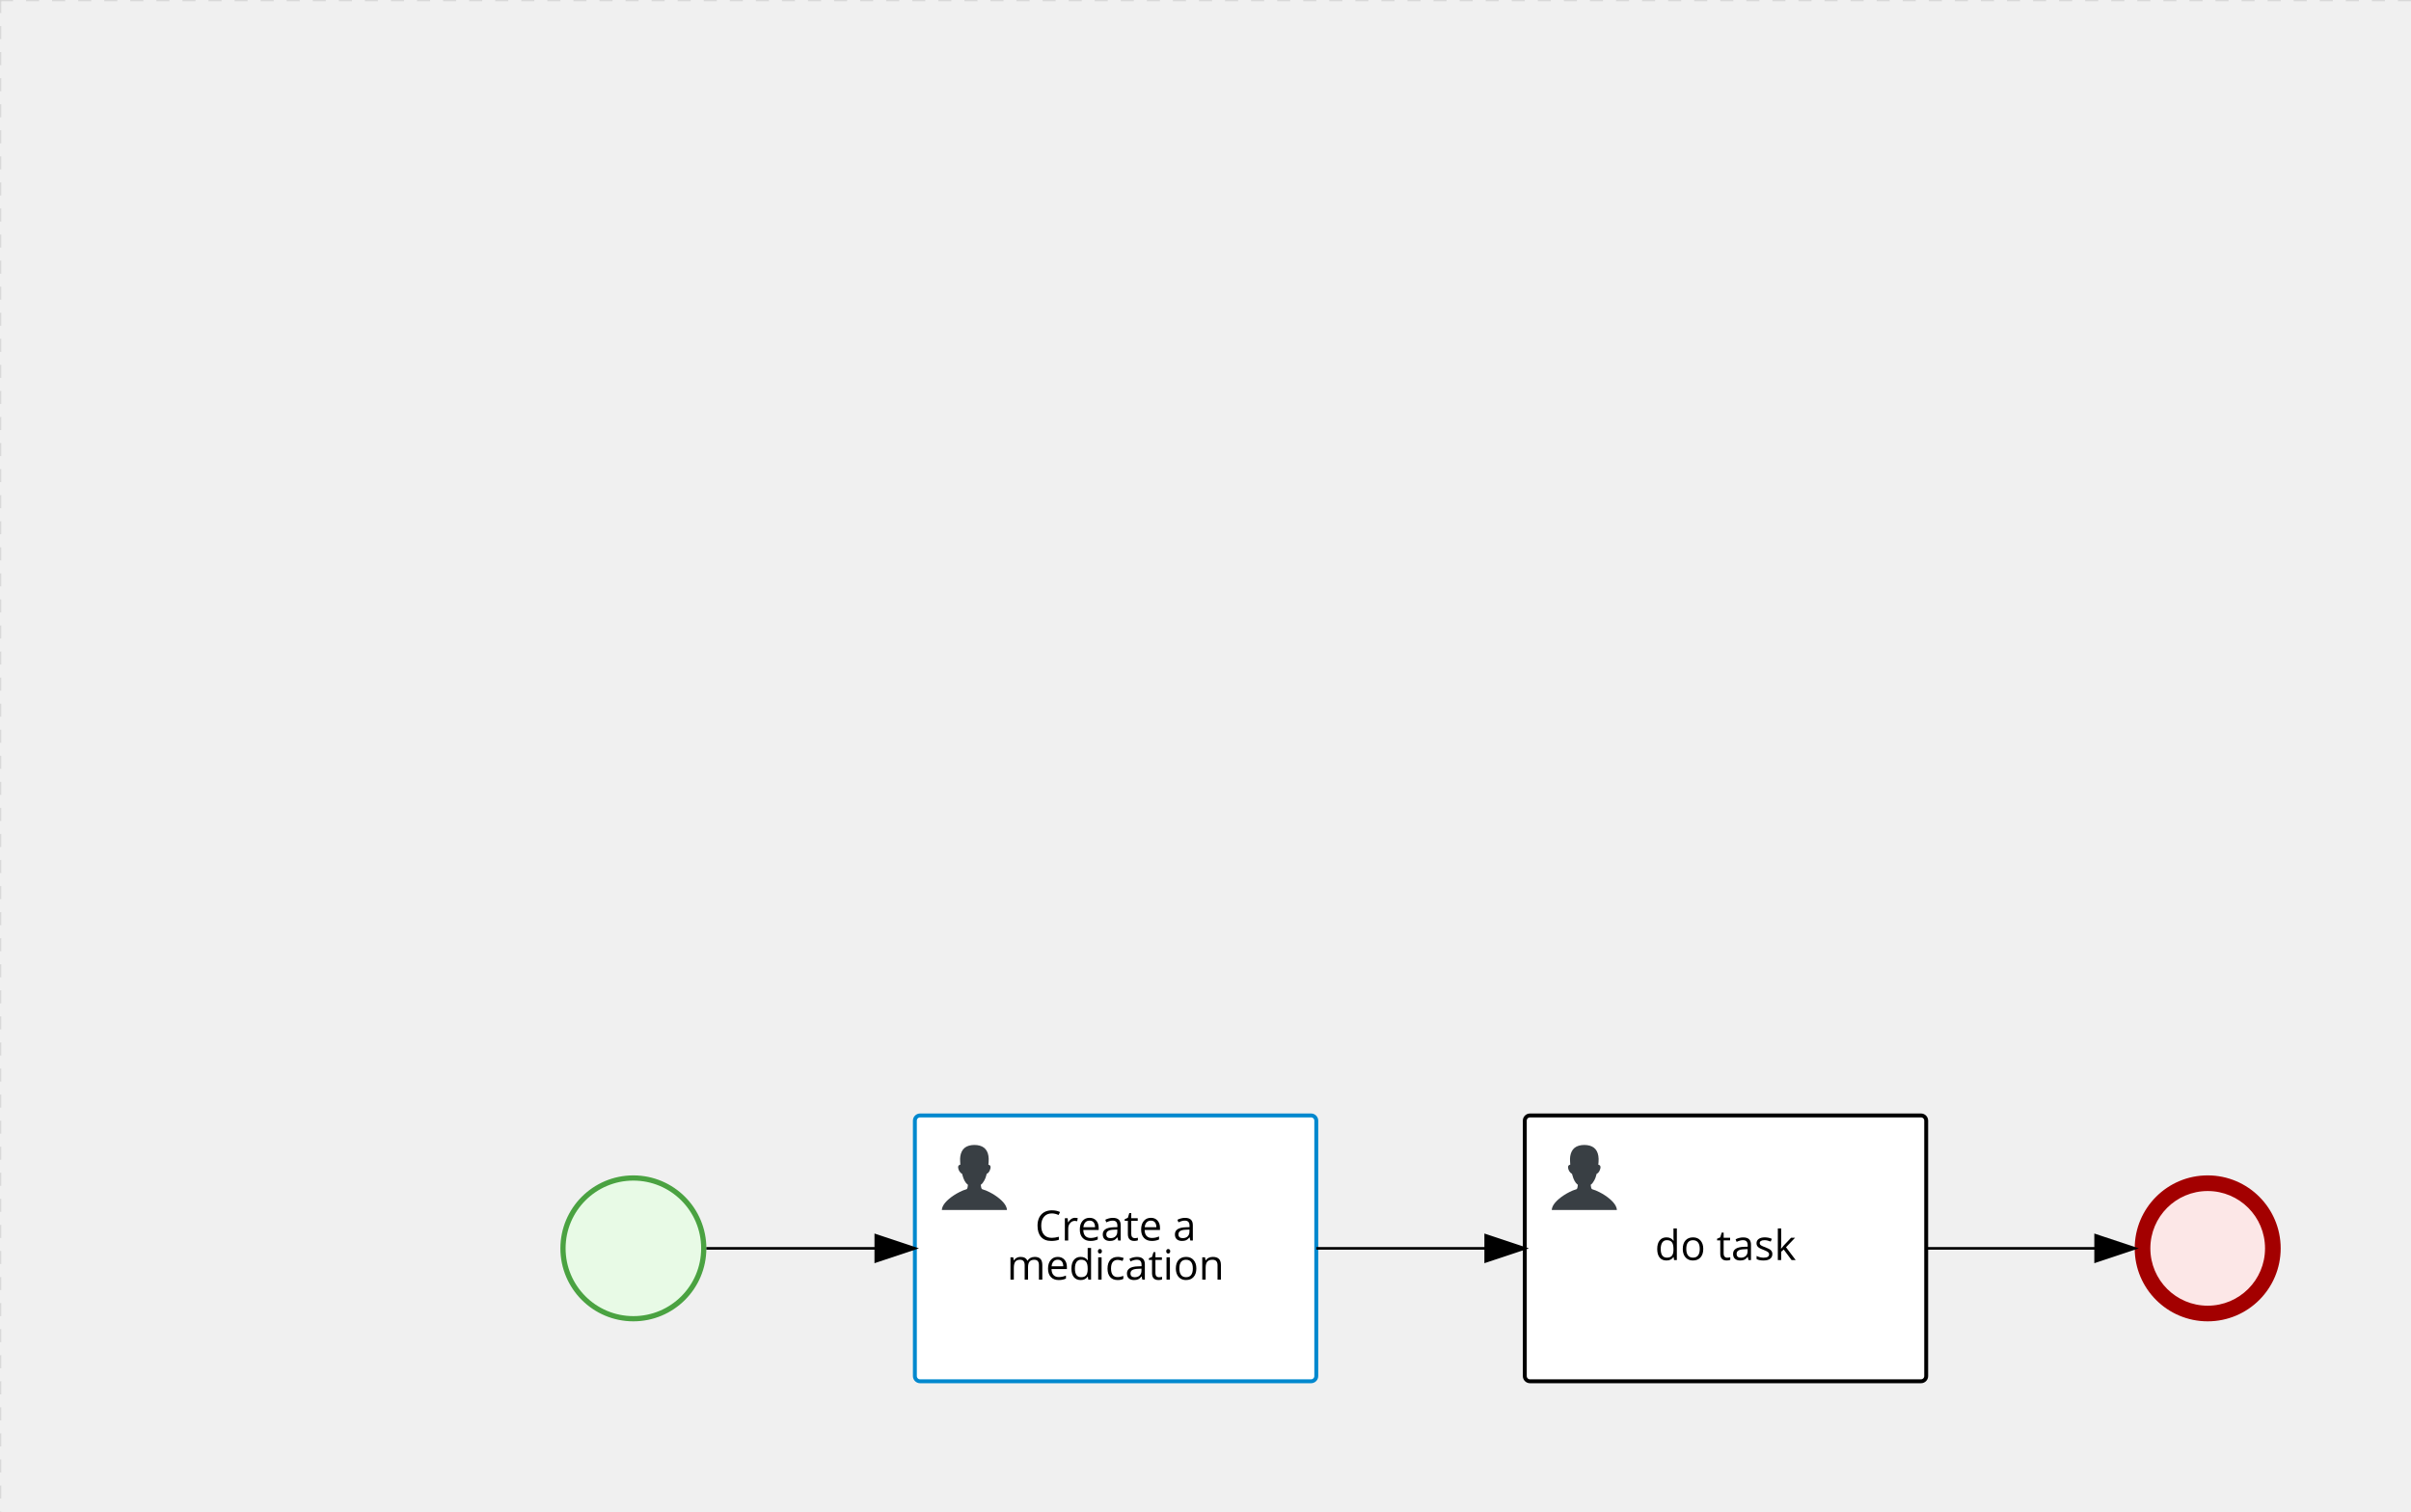
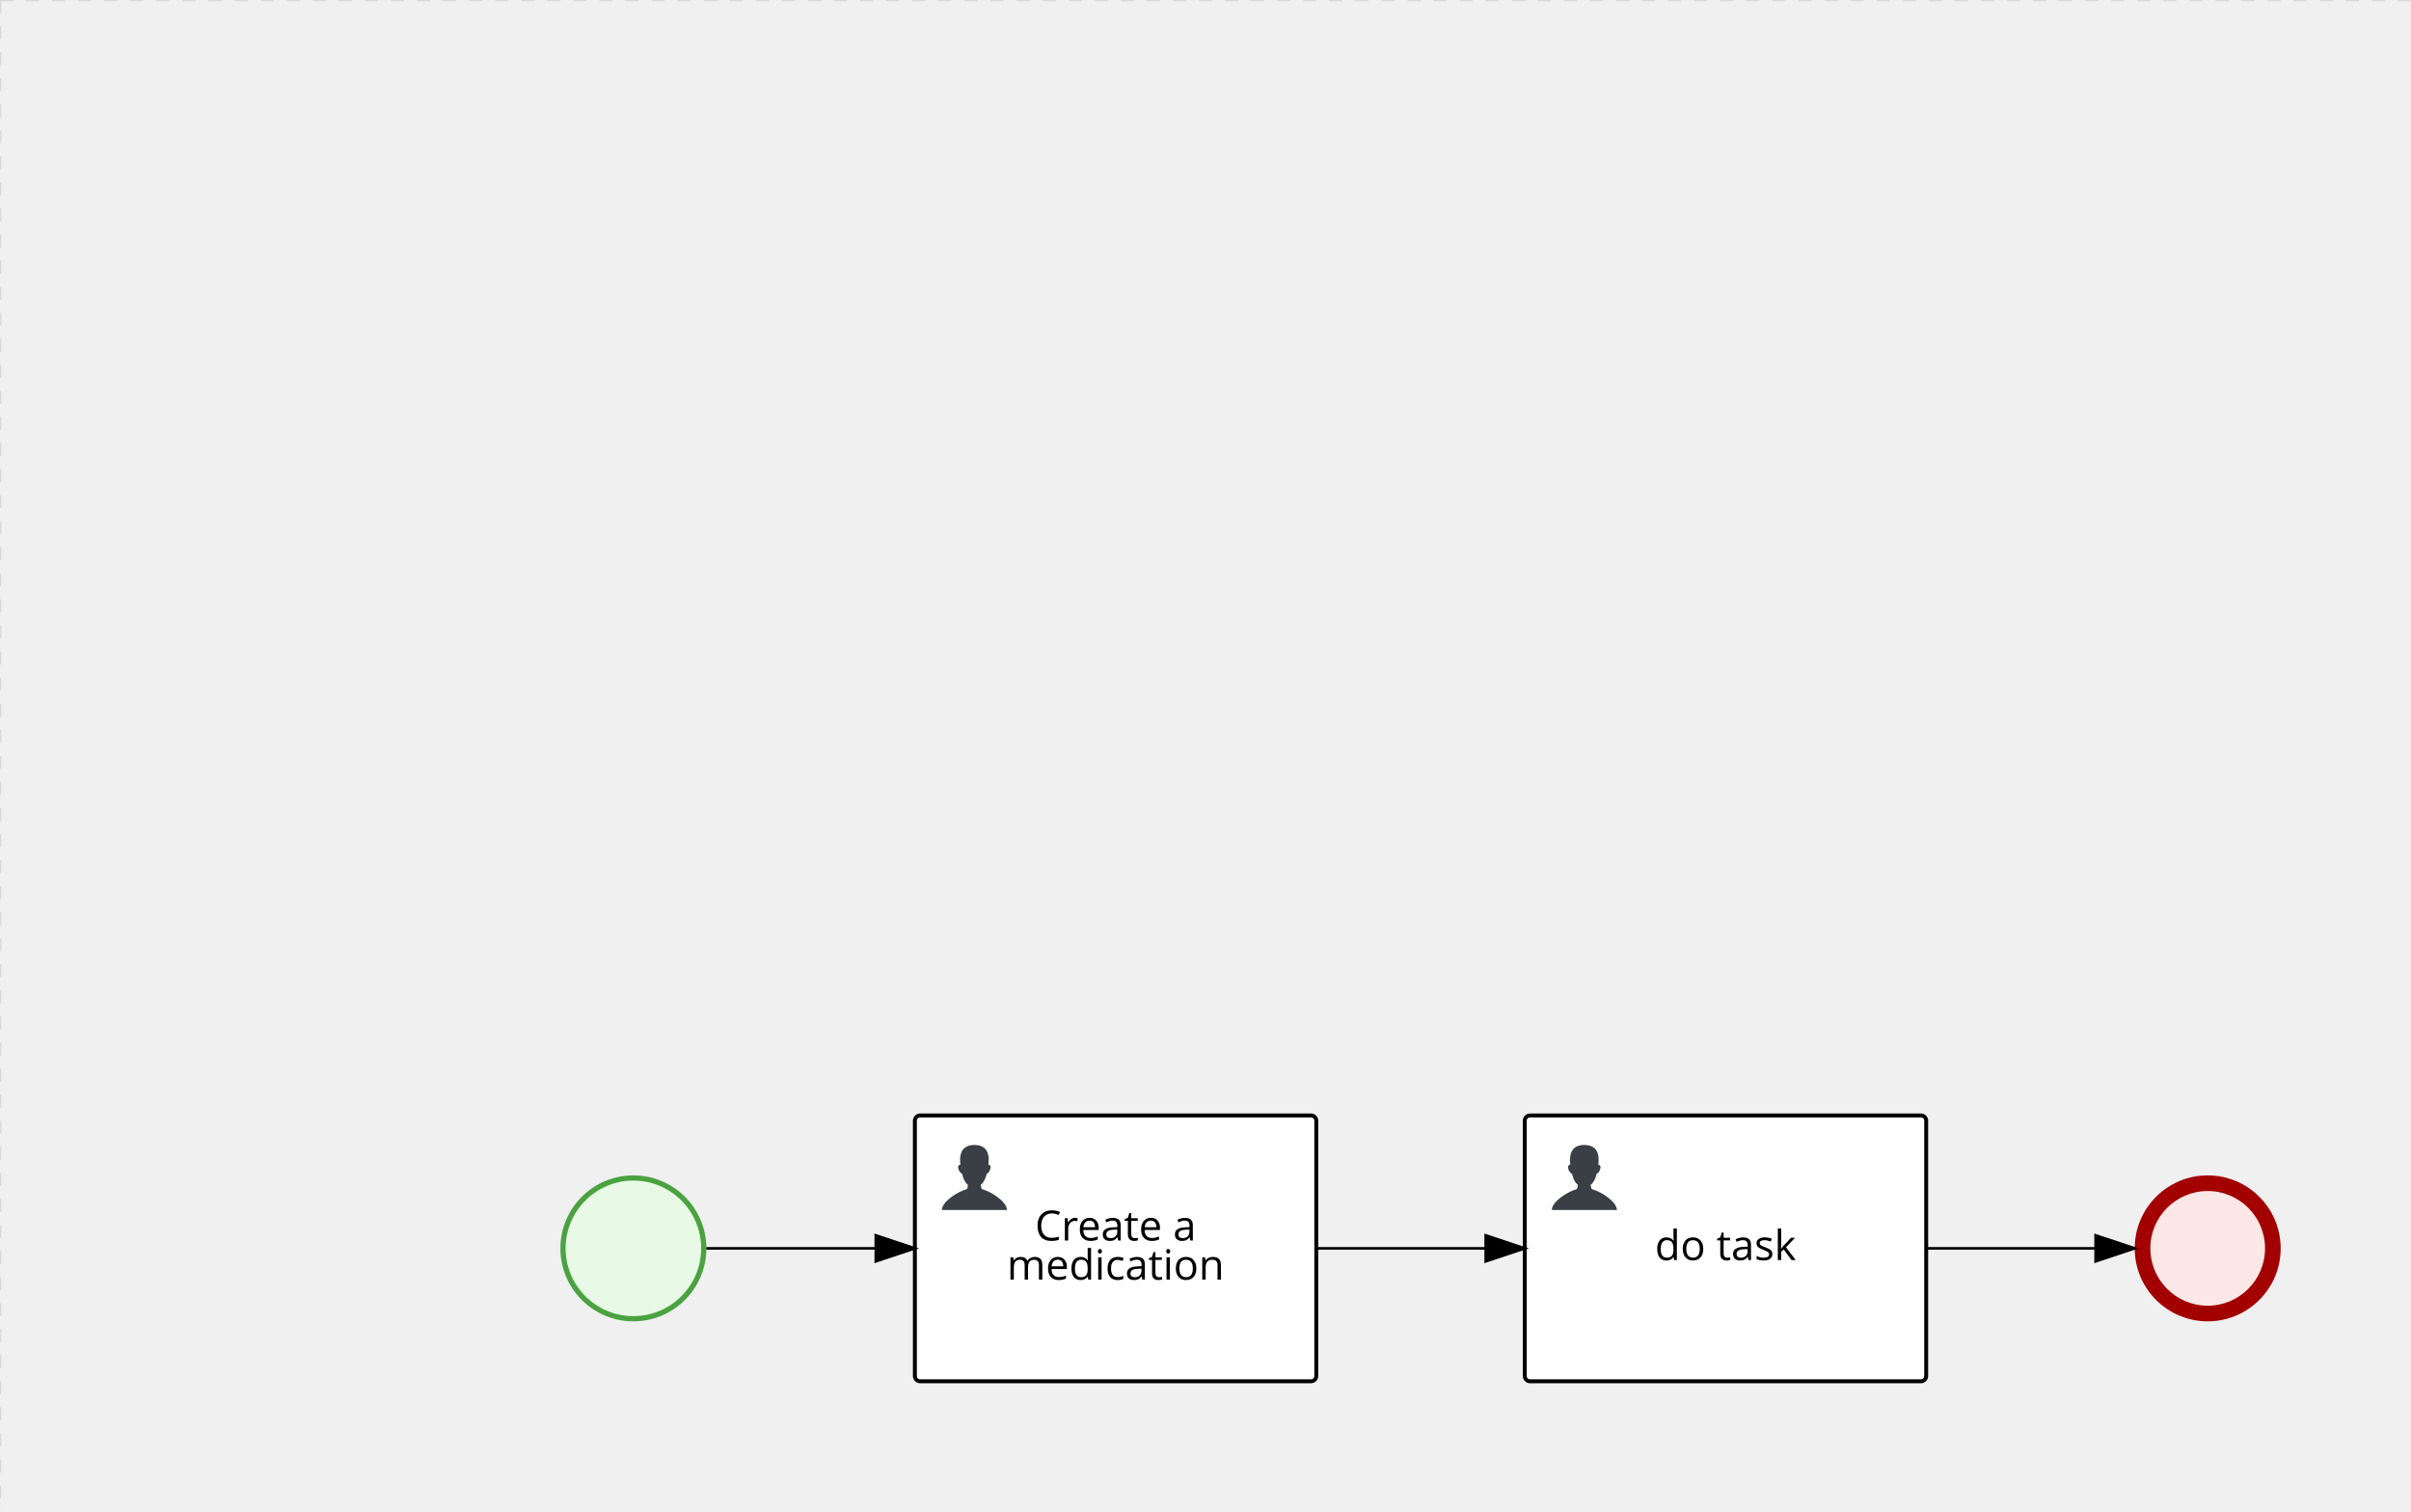
<svg xmlns="http://www.w3.org/2000/svg" version="1.1" width="925" height="580" viewBox="0 0 925 580">
  <defs />
  <g transform="matrix(1,0,0,1,0,0)">
    <g>
      <g>
        <g>
          <path fill="none" stroke="#d3d3d3" paint-order="fill stroke markers" d=" M 0 0 L 1200 0" stroke-miterlimit="10" stroke-opacity="0.8" stroke-dasharray="5" />
        </g>
        <g>
          <path fill="none" stroke="#d3d3d3" paint-order="fill stroke markers" d=" M 0 0 L 0 800" stroke-miterlimit="10" stroke-opacity="0.8" stroke-dasharray="5" />
        </g>
      </g>
      <g id="_CE3ED11A-201F-407A-B889-1263FF5037B1" bpmn2nodeid="_CE3ED11A-201F-407A-B889-1263FF5037B1" transform="matrix(1,0,0,1,585,428)">
        <g>
          <path fill="none" stroke="none" />
        </g>
        <g transform="matrix(1,0,0,1,0,0)">
          <path fill="#ffffff" stroke="none" id="_CE3ED11A-201F-407A-B889-1263FF5037B1?shapeType=BACKGROUND" paint-order="stroke fill markers" d=" M 2 0 L 152 0 L 152 0 A 2 2 0 0 1 154 2 L 154 100 L 154 100 A 2 2 0 0 1 152 102 L 2 102 L 2 102 A 2 2 0 0 1 0 100 L 0 2 L 0 2 A 2 2 0 0 1 2 0 Z" />
        </g>
        <g transform="matrix(1,0,0,1,0,0)">
-           <path fill="none" stroke="rgb(0,0,0)" id="_CE3ED11A-201F-407A-B889-1263FF5037B1?shapeType=BORDER&amp;renderType=STROKE" paint-order="fill stroke markers" d=" M 2 0 L 152 0 L 152 0 A 2 2 0 0 1 154 2 L 154 100 L 154 100 A 2 2 0 0 1 152 102 L 2 102 L 2 102 A 2 2 0 0 1 0 100 L 0 2 L 0 2 A 2 2 0 0 1 2 0 Z" stroke-miterlimit="10" stroke-width="1.5" stroke-dasharray="" />
+           <path fill="none" stroke="#000000" id="_CE3ED11A-201F-407A-B889-1263FF5037B1?shapeType=BORDER&amp;renderType=STROKE" paint-order="fill stroke markers" d=" M 2 0 L 152 0 L 152 0 A 2 2 0 0 1 154 2 L 154 100 L 154 100 A 2 2 0 0 1 152 102 L 2 102 L 2 102 A 2 2 0 0 1 0 100 L 0 2 L 0 2 A 2 2 0 0 1 2 0 Z" stroke-miterlimit="10" stroke-width="1.5" stroke-dasharray="" />
        </g>
        <g>
          <g transform="matrix(0.06,0,0,0.06,9.4,9.4)">
            <g transform="matrix(1,0,0,1,0,0)">
              <path fill="#393f44" stroke="none" id="_CE3ED11A-201F-407A-B889-1263FF5037B1_task__shBX__KZA5" paint-order="stroke fill markers" d=" M 0 0 M 16 445.21 C 16 440.869 18.784 431.129 22.001 424.217 C 35.768 394.64 77.283 359.28 129 333.084 C 144.516 325.224 157.347 319.964 167.807 317.174 C 171.932 316.074 175.729 314.414 176.525 313.363 C 178.894 310.234 180.914 302.908 181.727 294.5 L 182.5 286.5 L 178.507 283.455 C 166.303 274.146 154.284 251.678 148.04 226.5 C 145.611 216.707 145.056 215.462 142.984 215.158 C 141.703 214.97 138.083 212.243 134.939 209.099 C 123.233 197.393 116.891 177.376 121.44 166.49 C 123.002 162.751 128.155 159.01 131.75 159.004 C 134.448 159 134.471 158.603 132.914 138.788 C 130.927 113.496 134.279 92.265 143.132 74.076 C 152.232 55.38 167.569 42.882 189.049 36.66 C 210.203 30.532 237.797 30.532 258.951 36.66 C 300.042 48.563 318.958 83.806 314.955 141 C 314.32 150.075 313.624 157.788 313.409 158.14 C 313.194 158.493 314.575 159.073 316.479 159.43 C 328.929 161.766 330.986 177.018 321.496 196.621 C 316.903 206.109 309.357 214.508 304.817 215.185 C 303.023 215.453 302.293 217.146 299.943 226.5 C 296.659 239.567 294.474 245.305 287.948 257.995 C 282.491 268.606 273.035 281.109 268.108 284.229 L 264.871 286.278 L 265.518 292.889 C 266.345 301.33 268.639 309.871 270.877 312.837 C 272.067 314.415 275.002 315.79 280.063 317.139 C 291.069 320.075 303.617 325.274 321 334.102 C 369.815 358.891 410.848 393.758 425.032 422.5 C 429.07 430.682 432 440.232 432 445.21 L 432 448 L 224 448 L 16 448 L 16 445.21 Z" />
            </g>
          </g>
        </g>
        <g transform="matrix(1,0,0,1,4.04,13.68)">
          <g transform="matrix(0.04,0,0,0.04,63.36,69.12)">
            <g transform="matrix(1,0,0,1,0,0)">
              <path fill="none" stroke="none" />
            </g>
            <g transform="matrix(1,0,0,1,0,0)">
              <path fill="none" stroke="none" />
            </g>
          </g>
        </g>
        <g transform="matrix(1,0,0,1,49.9,43.5)">
          <text fill="#000000" stroke="none" font-family="Open Sans" font-size="12pt" font-style="normal" font-weight="normal" text-decoration="normal" x="27.1" y="12" text-anchor="middle" dominant-baseline="alphabetic">do task</text>
        </g>
      </g>
+       <g id="_B508E609-CC33-481B-AD0E-2BCDEF0B6747" bpmn2nodeid="_B508E609-CC33-481B-AD0E-2BCDEF0B6747" transform="matrix(1,0,0,1,819,451)">
+         <g>
+           <path fill="none" stroke="none" />
+         </g>
+         <g transform="matrix(0.125,0,0,0.125,0,0)">
+           <g transform="matrix(1,0,0,1,0,0)">
+             <path fill="#fce7e7" stroke="none" id="_B508E609-CC33-481B-AD0E-2BCDEF0B6747?shapeType=BACKGROUND" paint-order="stroke fill markers" d=" M 0 0 M 444 224 C 444 263.9 434.2 300.8 414.4 334.5 C 394.7 368.2 368 394.9 334.4 414.5 C 300.8 434.1 263.9 444 224 444 C 184.1 444 147.2 434.2 113.5 414.4 C 79.8 394.7 53.1 368 33.5 334.4 C 13.9 300.8 4 263.9 4 224 C 4 184.1 13.8 147.2 33.6 113.5 C 53.4 79.8 80.1 53.1 113.6 33.5 C 147.1 13.9 184.1 4 224 4 C 263.9 4 300.8 13.8 334.5 33.6 C 368.2 53.4 394.9 80.1 414.5 113.6 C 434.1 147.1 444 184.1 444 224 Z" />
+           </g>
+           <g>
+             <g transform="matrix(1,0,0,1,0,0)">
+               <g transform="matrix(1,0,0,1,0,0)">
+                 <path fill="#a30000" stroke="none" id="_B508E609-CC33-481B-AD0E-2BCDEF0B6747?shapeType=BORDER&amp;renderType=FILL" paint-order="stroke fill markers" d=" M 0 0 M 224 0 C 100.3 0 0 100.3 0 224 C 0 347.7 100.3 448 224 448 C 347.7 448 448 347.7 448 224 C 448 100.3 347.7 0 224 0 Z M 0 0 M 224 400 C 126.8 400 48 321.2 48 224 C 48 126.8 126.8 48 224 48 C 321.2 48 400 126.8 400 224 C 400 321.2 321.2 400 224 400 Z" />
+               </g>
+             </g>
+           </g>
+         </g>
+         <g transform="matrix(1,0,0,1,28,61)" />
+       </g>
      <g id="_1D5ABB23-6DFE-45F3-B0F1-D063998004E0" bpmn2nodeid="_1D5ABB23-6DFE-45F3-B0F1-D063998004E0" transform="matrix(1,0,0,1,351,428)">
        <g>
          <path fill="none" stroke="none" />
        </g>
        <g transform="matrix(1,0,0,1,0,0)">
          <path fill="#ffffff" stroke="none" id="_1D5ABB23-6DFE-45F3-B0F1-D063998004E0?shapeType=BACKGROUND" paint-order="stroke fill markers" d=" M 2 0 L 152 0 L 152 0 A 2 2 0 0 1 154 2 L 154 100 L 154 100 A 2 2 0 0 1 152 102 L 2 102 L 2 102 A 2 2 0 0 1 0 100 L 0 2 L 0 2 A 2 2 0 0 1 2 0 Z" />
        </g>
        <g transform="matrix(1,0,0,1,0,0)">
-           <path fill="none" stroke="rgb(0,136,206)" id="_1D5ABB23-6DFE-45F3-B0F1-D063998004E0?shapeType=BORDER&amp;renderType=STROKE" paint-order="fill stroke markers" d=" M 2 0 L 152 0 L 152 0 A 2 2 0 0 1 154 2 L 154 100 L 154 100 A 2 2 0 0 1 152 102 L 2 102 L 2 102 A 2 2 0 0 1 0 100 L 0 2 L 0 2 A 2 2 0 0 1 2 0 Z" stroke-miterlimit="10" stroke-width="1.5" stroke-dasharray="" />
+           <path fill="none" stroke="#000000" id="_1D5ABB23-6DFE-45F3-B0F1-D063998004E0?shapeType=BORDER&amp;renderType=STROKE" paint-order="fill stroke markers" d=" M 2 0 L 152 0 L 152 0 A 2 2 0 0 1 154 2 L 154 100 L 154 100 A 2 2 0 0 1 152 102 L 2 102 L 2 102 A 2 2 0 0 1 0 100 L 0 2 L 0 2 A 2 2 0 0 1 2 0 Z" stroke-miterlimit="10" stroke-width="1.5" stroke-dasharray="" />
        </g>
        <g>
          <g transform="matrix(0.06,0,0,0.06,9.4,9.4)">
            <g transform="matrix(1,0,0,1,0,0)">
              <path fill="#393f44" stroke="none" id="_1D5ABB23-6DFE-45F3-B0F1-D063998004E0_task__shBX__KZA5" paint-order="stroke fill markers" d=" M 0 0 M 16 445.21 C 16 440.869 18.784 431.129 22.001 424.217 C 35.768 394.64 77.283 359.28 129 333.084 C 144.516 325.224 157.347 319.964 167.807 317.174 C 171.932 316.074 175.729 314.414 176.525 313.363 C 178.894 310.234 180.914 302.908 181.727 294.5 L 182.5 286.5 L 178.507 283.455 C 166.303 274.146 154.284 251.678 148.04 226.5 C 145.611 216.707 145.056 215.462 142.984 215.158 C 141.703 214.97 138.083 212.243 134.939 209.099 C 123.233 197.393 116.891 177.376 121.44 166.49 C 123.002 162.751 128.155 159.01 131.75 159.004 C 134.448 159 134.471 158.603 132.914 138.788 C 130.927 113.496 134.279 92.265 143.132 74.076 C 152.232 55.38 167.569 42.882 189.049 36.66 C 210.203 30.532 237.797 30.532 258.951 36.66 C 300.042 48.563 318.958 83.806 314.955 141 C 314.32 150.075 313.624 157.788 313.409 158.14 C 313.194 158.493 314.575 159.073 316.479 159.43 C 328.929 161.766 330.986 177.018 321.496 196.621 C 316.903 206.109 309.357 214.508 304.817 215.185 C 303.023 215.453 302.293 217.146 299.943 226.5 C 296.659 239.567 294.474 245.305 287.948 257.995 C 282.491 268.606 273.035 281.109 268.108 284.229 L 264.871 286.278 L 265.518 292.889 C 266.345 301.33 268.639 309.871 270.877 312.837 C 272.067 314.415 275.002 315.79 280.063 317.139 C 291.069 320.075 303.617 325.274 321 334.102 C 369.815 358.891 410.848 393.758 425.032 422.5 C 429.07 430.682 432 440.232 432 445.21 L 432 448 L 224 448 L 16 448 L 16 445.21 Z" />
            </g>
          </g>
        </g>
        <g transform="matrix(1,0,0,1,4.04,13.68)">
          <g transform="matrix(0.04,0,0,0.04,63.36,69.12)">
            <g transform="matrix(1,0,0,1,0,0)">
              <path fill="none" stroke="none" />
            </g>
            <g transform="matrix(1,0,0,1,0,0)">
              <path fill="none" stroke="none" />
            </g>
          </g>
        </g>
        <g transform="matrix(1,0,0,1,35.29167,36)">
          <text fill="#000000" stroke="none" font-family="Open Sans" font-size="12pt" font-style="normal" font-weight="normal" text-decoration="normal" x="41.708" y="12" text-anchor="middle" dominant-baseline="alphabetic">  Create a   </text>
          <text fill="#000000" stroke="none" font-family="Open Sans" font-size="12pt" font-style="normal" font-weight="normal" text-decoration="normal" x="41.708" y="27" text-anchor="middle" dominant-baseline="alphabetic">medication</text>
        </g>
      </g>
      <g id="_5F6F256A-C520-46C3-BBBB-67DEA1912A4A" bpmn2nodeid="_5F6F256A-C520-46C3-BBBB-67DEA1912A4A" transform="matrix(1,0,0,1,215,451)">
        <g>
          <path fill="none" stroke="none" />
        </g>
        <g transform="matrix(0.125,0,0,0.125,0,0)">
          <g transform="matrix(1,0,0,1,0,0)">
            <path fill="#e8fae6" stroke="none" id="_5F6F256A-C520-46C3-BBBB-67DEA1912A4A?shapeType=BACKGROUND" paint-order="stroke fill markers" d=" M 0 0 M 444 224 C 444 263.9 434.2 300.8 414.4 334.5 C 394.7 368.2 368 394.9 334.4 414.5 C 300.8 434.1 263.9 444 224 444 C 184.1 444 147.2 434.2 113.5 414.4 C 79.8 394.7 53.1 368 33.5 334.4 C 13.9 300.8 4 263.9 4 224 C 4 184.1 13.8 147.2 33.6 113.5 C 53.4 79.8 80.1 53.1 113.6 33.5 C 147.1 13.9 184.1 4 224 4 C 263.9 4 300.8 13.8 334.5 33.6 C 368.2 53.4 394.9 80.1 414.5 113.6 C 434.1 147.1 444 184.1 444 224 Z" />
          </g>
          <g>
            <g transform="matrix(1,0,0,1,0,0)">
              <g transform="matrix(1,0,0,1,0,0)">
-                 <path fill="rgb(74,162,65)" stroke="none" id="_5F6F256A-C520-46C3-BBBB-67DEA1912A4A?shapeType=BORDER&amp;renderType=FILL" paint-order="stroke fill markers" d=" M 0 0 M 224 0 C 100.3 0 0 100.3 0 224 C 0 347.7 100.3 448 224 448 C 347.7 448 448 347.7 448 224 C 448 100.3 347.7 0 224 0 Z M 0 0 M 224 432 C 109.1 432 16 338.9 16 224 C 16 109.1 109.1 16 224 16 C 338.9 16 432 109.1 432 224 C 432 338.9 338.9 432 224 432 Z" />
+                 <path fill="#4aa241" stroke="none" id="_5F6F256A-C520-46C3-BBBB-67DEA1912A4A?shapeType=BORDER&amp;renderType=FILL" paint-order="stroke fill markers" d=" M 0 0 M 224 0 C 100.3 0 0 100.3 0 224 C 0 347.7 100.3 448 224 448 C 347.7 448 448 347.7 448 224 C 448 100.3 347.7 0 224 0 Z M 0 0 M 224 432 C 109.1 432 16 338.9 16 224 C 16 109.1 109.1 16 224 16 C 338.9 16 432 109.1 432 224 C 432 338.9 338.9 432 224 432 Z" />
              </g>
            </g>
          </g>
        </g>
        <g transform="matrix(1,0,0,1,28,61)" />
      </g>
      <g id="_6ED3D0DB-9749-4F77-A816-4C40F5BAD3EC" bpmn2nodeid="_6ED3D0DB-9749-4F77-A816-4C40F5BAD3EC">
        <g>
-           <path fill="none" stroke="rgb(0,0,0)" paint-order="fill stroke markers" d=" M 271 479 L 336 479" stroke-miterlimit="10" stroke-dasharray="" />
+           <path fill="none" stroke="#000000" paint-order="fill stroke markers" d=" M 271 479 L 336 479" stroke-miterlimit="10" stroke-dasharray="" />
        </g>
        <g transform="matrix(1,0,0,1,271,479)" />
        <g transform="matrix(6.123233995736766e-17,1,-1,6.123233995736766e-17,351,474)">
-           <path fill="rgb(0,0,0)" stroke="rgb(0,0,0)" paint-order="fill stroke markers" d=" M 10 15 L 0 15 L 5 0 Z" stroke-miterlimit="10" stroke-dasharray="" />
+           <path fill="#000000" stroke="#000000" paint-order="fill stroke markers" d=" M 10 15 L 0 15 L 5 0 Z" stroke-miterlimit="10" stroke-dasharray="" />
        </g>
        <g transform="matrix(1,0,0,1,271,469)" />
      </g>
      <g id="_79EC8664-CFA0-4DFA-A9CD-781EC140B853" bpmn2nodeid="_79EC8664-CFA0-4DFA-A9CD-781EC140B853">
        <g>
-           <path fill="none" stroke="rgb(0,0,0)" paint-order="fill stroke markers" d=" M 505 479 L 570 479" stroke-miterlimit="10" stroke-dasharray="" />
+           <path fill="none" stroke="#000000" paint-order="fill stroke markers" d=" M 505 479 L 570 479" stroke-miterlimit="10" stroke-dasharray="" />
        </g>
        <g transform="matrix(1,0,0,1,505,479)" />
        <g transform="matrix(6.123233995736766e-17,1,-1,6.123233995736766e-17,585,474)">
-           <path fill="rgb(0,0,0)" stroke="rgb(0,0,0)" paint-order="fill stroke markers" d=" M 10 15 L 0 15 L 5 0 Z" stroke-miterlimit="10" stroke-dasharray="" />
+           <path fill="#000000" stroke="#000000" paint-order="fill stroke markers" d=" M 10 15 L 0 15 L 5 0 Z" stroke-miterlimit="10" stroke-dasharray="" />
        </g>
        <g transform="matrix(1,0,0,1,505,469)" />
      </g>
-       <g transform="matrix(1,0,0,1,215,451)" />
-       <g transform="matrix(1,0,0,1,585,428)" />
-       <g id="_B508E609-CC33-481B-AD0E-2BCDEF0B6747" bpmn2nodeid="_B508E609-CC33-481B-AD0E-2BCDEF0B6747" transform="matrix(1,0,0,1,819,451)">
-         <g>
-           <path fill="none" stroke="none" />
-         </g>
-         <g transform="matrix(0.125,0,0,0.125,0,0)">
-           <g transform="matrix(1,0,0,1,0,0)">
-             <path fill="#fce7e7" stroke="none" id="_B508E609-CC33-481B-AD0E-2BCDEF0B6747?shapeType=BACKGROUND" paint-order="stroke fill markers" d=" M 0 0 M 444 224 C 444 263.9 434.2 300.8 414.4 334.5 C 394.7 368.2 368 394.9 334.4 414.5 C 300.8 434.1 263.9 444 224 444 C 184.1 444 147.2 434.2 113.5 414.4 C 79.8 394.7 53.1 368 33.5 334.4 C 13.9 300.8 4 263.9 4 224 C 4 184.1 13.8 147.2 33.6 113.5 C 53.4 79.8 80.1 53.1 113.6 33.5 C 147.1 13.9 184.1 4 224 4 C 263.9 4 300.8 13.8 334.5 33.6 C 368.2 53.4 394.9 80.1 414.5 113.6 C 434.1 147.1 444 184.1 444 224 Z" />
-           </g>
-           <g>
-             <g transform="matrix(1,0,0,1,0,0)">
-               <g transform="matrix(1,0,0,1,0,0)">
-                 <path fill="rgb(163,0,0)" stroke="none" id="_B508E609-CC33-481B-AD0E-2BCDEF0B6747?shapeType=BORDER&amp;renderType=FILL" paint-order="stroke fill markers" d=" M 0 0 M 224 0 C 100.3 0 0 100.3 0 224 C 0 347.7 100.3 448 224 448 C 347.7 448 448 347.7 448 224 C 448 100.3 347.7 0 224 0 Z M 0 0 M 224 400 C 126.8 400 48 321.2 48 224 C 48 126.8 126.8 48 224 48 C 321.2 48 400 126.8 400 224 C 400 321.2 321.2 400 224 400 Z" />
-               </g>
-             </g>
-           </g>
-         </g>
-         <g transform="matrix(1,0,0,1,28,61)" />
-       </g>
      <g id="_82D792B9-307B-41E6-8B1D-2E5036BFA5E7" bpmn2nodeid="_82D792B9-307B-41E6-8B1D-2E5036BFA5E7">
        <g>
-           <path fill="none" stroke="rgb(0,0,0)" paint-order="fill stroke markers" d=" M 739 479 L 804 479" stroke-miterlimit="10" stroke-dasharray="" />
+           <path fill="none" stroke="#000000" paint-order="fill stroke markers" d=" M 739 479 L 804 479" stroke-miterlimit="10" stroke-dasharray="" />
        </g>
        <g transform="matrix(1,0,0,1,739,479)" />
        <g transform="matrix(6.123233995736766e-17,1,-1,6.123233995736766e-17,819,474)">
-           <path fill="rgb(0,0,0)" stroke="rgb(0,0,0)" paint-order="fill stroke markers" d=" M 10 15 L 0 15 L 5 0 Z" stroke-miterlimit="10" stroke-dasharray="" />
+           <path fill="#000000" stroke="#000000" paint-order="fill stroke markers" d=" M 10 15 L 0 15 L 5 0 Z" stroke-miterlimit="10" stroke-dasharray="" />
        </g>
        <g transform="matrix(1,0,0,1,739,469)" />
      </g>
+       <g transform="matrix(1,0,0,1,585,428)" />
      <g transform="matrix(1,0,0,1,819,451)" />
      <g transform="matrix(1,0,0,1,351,428)" />
+       <g transform="matrix(1,0,0,1,215,451)" />
    </g>
  </g>
</svg>
